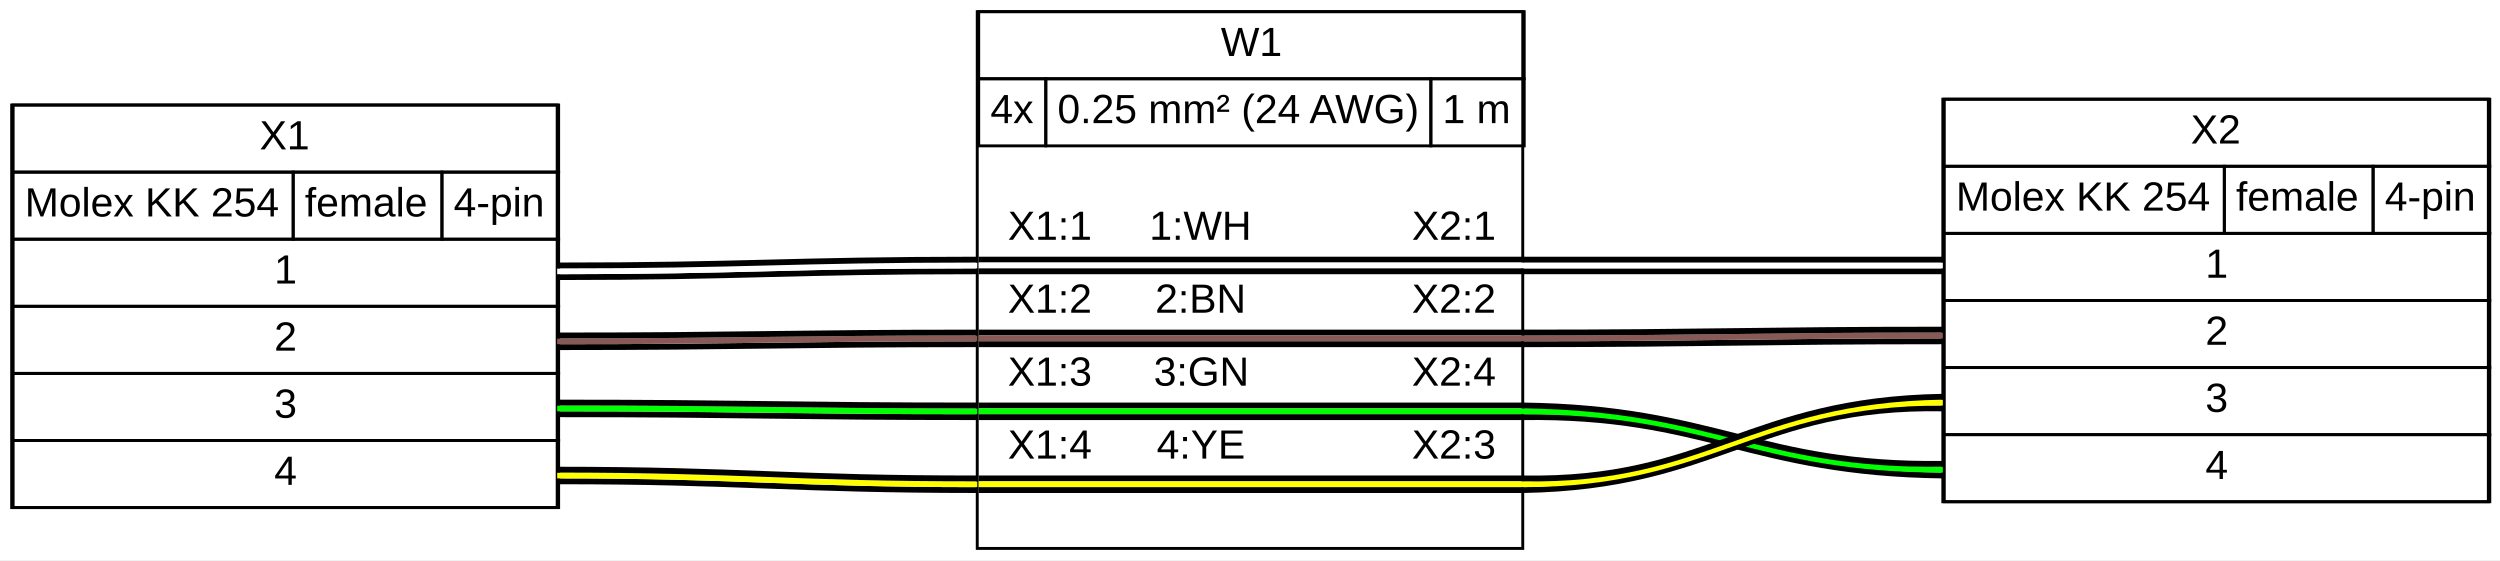
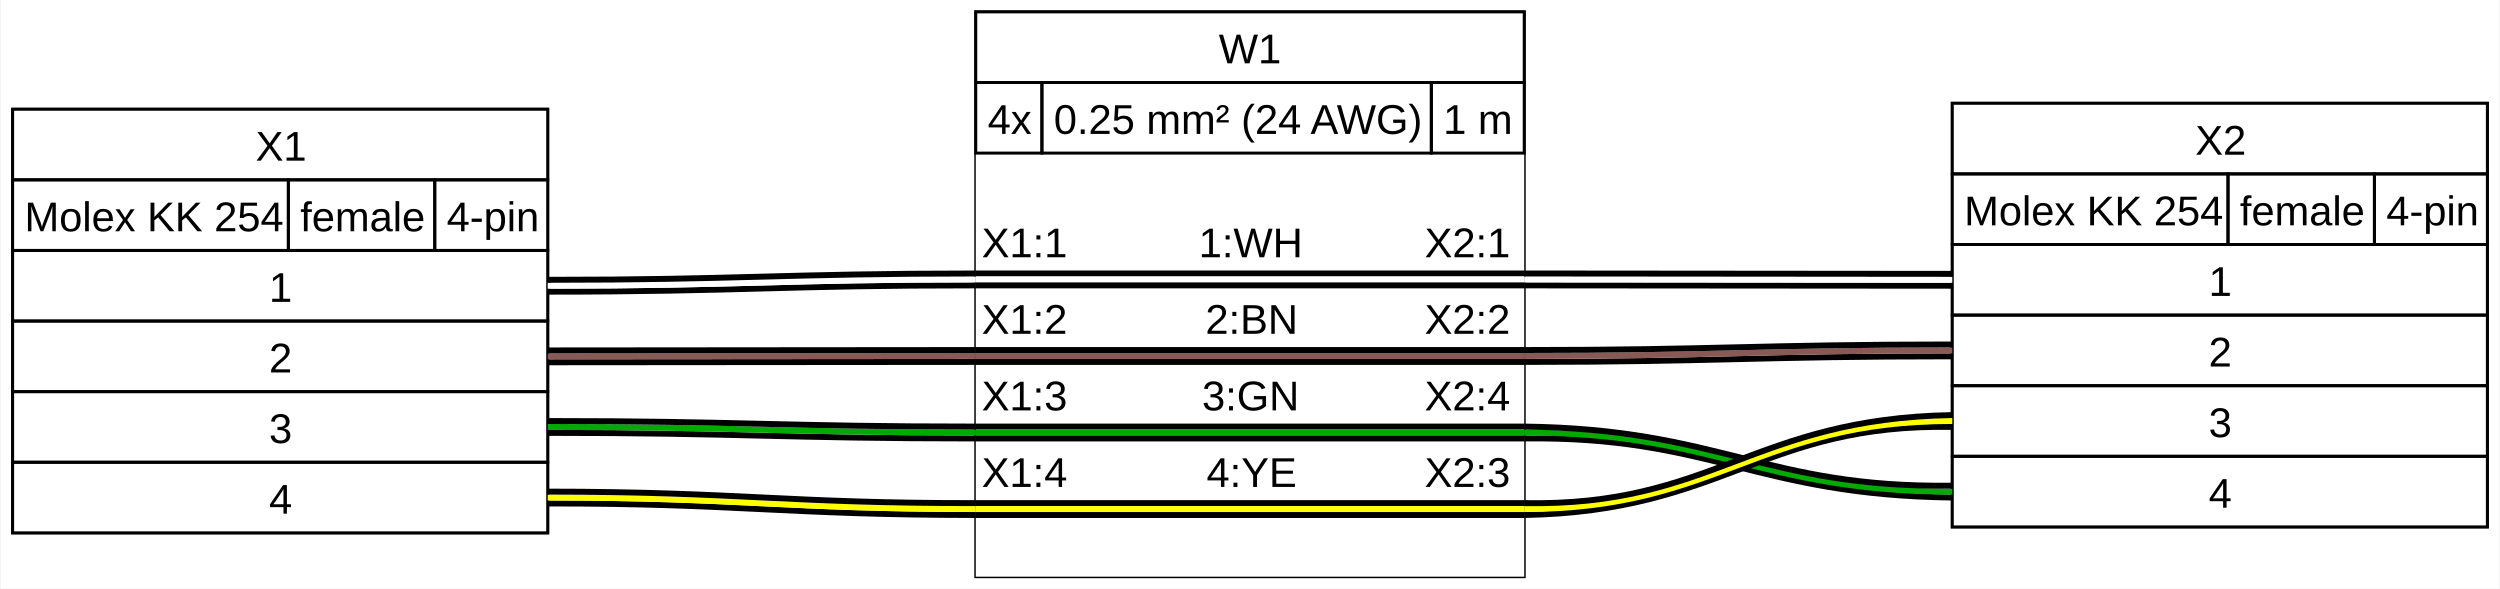
- <svg xmlns="http://www.w3.org/2000/svg" width="857pt" height="192pt" viewBox="0.00 0.00 857.00 192.00">
-   <g id="graph0" class="graph" transform="scale(1 1) rotate(0) translate(4 188)">
-     <polygon fill="#ffffff" stroke="transparent" points="-4,4 -4,-188 853,-188 853,4 -4,4" />
+ <svg xmlns="http://www.w3.org/2000/svg" width="841pt" height="198pt" viewBox="0.00 0.00 840.50 198.00">
+   <g id="graph0" class="graph" transform="scale(1 1) rotate(0) translate(4 194)">
+     <polygon fill="#ffffff" stroke="none" points="-4,4 -4,-194 836.5,-194 836.5,4 -4,4" />
    <g id="node1" class="node">
-       <polygon fill="#ffffff" stroke="black" points="187,-152 0,-152 0,-14 187,-14 187,-152" />
-       <polygon fill="none" stroke="black" points="0.5,-129 0.5,-152 187.5,-152 187.5,-129 0.5,-129" />
-       <text text-anchor="start" x="85" y="-136.8" font-family="arial" font-size="14.00">X1</text>
-       <polygon fill="none" stroke="black" points="0.5,-106 0.5,-129 96.5,-129 96.5,-106 0.5,-106" />
-       <text text-anchor="start" x="4.5" y="-113.8" font-family="arial" font-size="14.00">Molex KK 254</text>
-       <polygon fill="none" stroke="black" points="96.5,-106 96.5,-129 147.5,-129 147.5,-106 96.5,-106" />
-       <text text-anchor="start" x="100.5" y="-113.8" font-family="arial" font-size="14.00">female</text>
-       <polygon fill="none" stroke="black" points="147.5,-106 147.5,-129 187.5,-129 187.5,-106 147.5,-106" />
-       <text text-anchor="start" x="151.5" y="-113.8" font-family="arial" font-size="14.00">4-pin</text>
-       <polygon fill="none" stroke="black" points="0.5,-83 0.5,-106 187.5,-106 187.5,-83 0.5,-83" />
-       <text text-anchor="start" x="90" y="-90.8" font-family="arial" font-size="14.00">1</text>
-       <polygon fill="none" stroke="black" points="0.5,-60 0.5,-83 187.5,-83 187.5,-60 0.5,-60" />
-       <text text-anchor="start" x="90" y="-67.8" font-family="arial" font-size="14.00">2</text>
-       <polygon fill="none" stroke="black" points="0.5,-37 0.5,-60 187.5,-60 187.5,-37 0.5,-37" />
-       <text text-anchor="start" x="90" y="-44.8" font-family="arial" font-size="14.00">3</text>
-       <polygon fill="none" stroke="black" points="0.5,-14 0.5,-37 187.5,-37 187.5,-14 0.5,-14" />
-       <text text-anchor="start" x="90" y="-21.8" font-family="arial" font-size="14.00">4</text>
+       <polygon fill="#ffffff" stroke="black" points="180,-157.25 0,-157.25 0,-14.75 180,-14.75 180,-157.25" />
+       <polygon fill="#ffffff" stroke="none" points="0,-14.75 0,-157.25 180,-157.25 180,-14.75 0,-14.75" />
+       <polygon fill="none" stroke="black" points="0,-133.5 0,-157.25 180,-157.25 180,-133.5 0,-133.5" />
+       <text text-anchor="start" x="81.75" y="-139.95" font-family="arial" font-size="14.00">X1</text>
+       <polygon fill="none" stroke="black" points="0,-109.75 0,-133.5 92.75,-133.5 92.75,-109.75 0,-109.75" />
+       <text text-anchor="start" x="4" y="-116.2" font-family="arial" font-size="14.00">Molex KK 254</text>
+       <polygon fill="none" stroke="black" points="92.75,-109.75 92.75,-133.5 142,-133.5 142,-109.75 92.75,-109.75" />
+       <text text-anchor="start" x="96.75" y="-116.2" font-family="arial" font-size="14.00">female</text>
+       <polygon fill="none" stroke="black" points="142,-109.75 142,-133.5 180,-133.5 180,-109.75 142,-109.75" />
+       <text text-anchor="start" x="146" y="-116.2" font-family="arial" font-size="14.00">4-pin</text>
+       <polygon fill="none" stroke="black" points="0,-86 0,-109.75 180,-109.75 180,-86 0,-86" />
+       <text text-anchor="start" x="86.25" y="-92.45" font-family="arial" font-size="14.00">1</text>
+       <polygon fill="none" stroke="black" points="0,-62.25 0,-86 180,-86 180,-62.25 0,-62.25" />
+       <text text-anchor="start" x="86.25" y="-68.7" font-family="arial" font-size="14.00">2</text>
+       <polygon fill="none" stroke="black" points="0,-38.5 0,-62.25 180,-62.25 180,-38.5 0,-38.5" />
+       <text text-anchor="start" x="86.25" y="-44.95" font-family="arial" font-size="14.00">3</text>
+       <polygon fill="none" stroke="black" points="0,-14.75 0,-38.5 180,-38.5 180,-14.75 0,-14.75" />
+       <text text-anchor="start" x="86.25" y="-21.2" font-family="arial" font-size="14.00">4</text>
    </g>
    <g id="node3" class="node">
-       <polygon fill="#ffffff" stroke="black" points="518,-184 331,-184 331,0 518,0 518,-184" />
-       <polygon fill="none" stroke="black" points="331.5,-161 331.5,-184 518.5,-184 518.5,-161 331.5,-161" />
-       <text text-anchor="start" x="414.5" y="-168.8" font-family="arial" font-size="14.00">W1</text>
-       <polygon fill="none" stroke="black" points="331.5,-138 331.5,-161 354.5,-161 354.5,-138 331.5,-138" />
-       <text text-anchor="start" x="335.5" y="-145.8" font-family="arial" font-size="14.00">4x</text>
-       <polygon fill="none" stroke="black" points="354.5,-138 354.5,-161 486.5,-161 486.5,-138 354.5,-138" />
-       <text text-anchor="start" x="358.5" y="-145.8" font-family="arial" font-size="14.00">0.25 mm² (24 AWG)</text>
-       <polygon fill="none" stroke="black" points="486.5,-138 486.5,-161 518.5,-161 518.5,-138 486.5,-138" />
-       <text text-anchor="start" x="490.5" y="-145.8" font-family="arial" font-size="14.00">1 m</text>
-       <text text-anchor="start" x="354" y="-124.8" font-family="arial" font-size="14.00"> </text>
-       <text text-anchor="start" x="341.5" y="-105.8" font-family="arial" font-size="14.00">X1:1</text>
-       <text text-anchor="start" x="390" y="-105.8" font-family="arial" font-size="14.00">     1:WH    </text>
-       <text text-anchor="start" x="480" y="-105.8" font-family="arial" font-size="14.00">X2:1</text>
-       <polygon fill="#000000" stroke="transparent" points="331.5,-98 331.5,-100 518.5,-100 518.5,-98 331.5,-98" />
-       <polygon fill="#ffffff" stroke="transparent" points="331.5,-96 331.5,-98 518.5,-98 518.5,-96 331.5,-96" />
-       <polygon fill="#000000" stroke="transparent" points="331.5,-94 331.5,-96 518.5,-96 518.5,-94 331.5,-94" />
-       <text text-anchor="start" x="341.5" y="-80.8" font-family="arial" font-size="14.00">X1:2</text>
-       <text text-anchor="start" x="392" y="-80.8" font-family="arial" font-size="14.00">     2:BN    </text>
-       <text text-anchor="start" x="480" y="-80.8" font-family="arial" font-size="14.00">X2:2</text>
-       <polygon fill="#000000" stroke="transparent" points="331.5,-73 331.5,-75 518.5,-75 518.5,-73 331.5,-73" />
-       <polygon fill="#895956" stroke="transparent" points="331.5,-71 331.5,-73 518.5,-73 518.5,-71 331.5,-71" />
-       <polygon fill="#000000" stroke="transparent" points="331.5,-69 331.5,-71 518.5,-71 518.5,-69 331.5,-69" />
-       <text text-anchor="start" x="341.5" y="-55.8" font-family="arial" font-size="14.00">X1:3</text>
-       <text text-anchor="start" x="391.5" y="-55.8" font-family="arial" font-size="14.00">     3:GN    </text>
-       <text text-anchor="start" x="480" y="-55.8" font-family="arial" font-size="14.00">X2:4</text>
-       <polygon fill="#000000" stroke="transparent" points="331.5,-48 331.5,-50 518.5,-50 518.5,-48 331.5,-48" />
-       <polygon fill="#00ff00" stroke="transparent" points="331.5,-46 331.5,-48 518.5,-48 518.5,-46 331.5,-46" />
-       <polygon fill="#000000" stroke="transparent" points="331.5,-44 331.5,-46 518.5,-46 518.5,-44 331.5,-44" />
-       <text text-anchor="start" x="341.5" y="-30.8" font-family="arial" font-size="14.00">X1:4</text>
-       <text text-anchor="start" x="392.5" y="-30.8" font-family="arial" font-size="14.00">     4:YE    </text>
-       <text text-anchor="start" x="480" y="-30.8" font-family="arial" font-size="14.00">X2:3</text>
-       <polygon fill="#000000" stroke="transparent" points="331.5,-23 331.5,-25 518.5,-25 518.5,-23 331.5,-23" />
-       <polygon fill="#ffff00" stroke="transparent" points="331.5,-21 331.5,-23 518.5,-23 518.5,-21 331.5,-21" />
-       <polygon fill="#000000" stroke="transparent" points="331.5,-19 331.5,-21 518.5,-21 518.5,-19 331.5,-19" />
-       <text text-anchor="start" x="354" y="-5.8" font-family="arial" font-size="14.00"> </text>
+       <polygon fill="#ffffff" stroke="black" points="508.5,-190 324,-190 324,0 508.5,0 508.5,-190" />
+       <polygon fill="#ffffff" stroke="none" points="324,0 324,-190 508.5,-190 508.5,0 324,0" />
+       <polygon fill="none" stroke="black" points="324,-166.25 324,-190 508.5,-190 508.5,-166.25 324,-166.25" />
+       <text text-anchor="start" x="405.75" y="-172.7" font-family="arial" font-size="14.00">W1</text>
+       <polygon fill="none" stroke="black" points="324,-142.5 324,-166.25 346.25,-166.25 346.25,-142.5 324,-142.5" />
+       <text text-anchor="start" x="328" y="-148.95" font-family="arial" font-size="14.00">4x</text>
+       <polygon fill="none" stroke="black" points="346.25,-142.5 346.25,-166.25 477.25,-166.25 477.25,-142.5 346.25,-142.5" />
+       <text text-anchor="start" x="350.25" y="-148.95" font-family="arial" font-size="14.00">0.25 mm² (24 AWG)</text>
+       <polygon fill="none" stroke="black" points="477.25,-142.5 477.25,-166.25 508.5,-166.25 508.5,-142.5 477.25,-142.5" />
+       <text text-anchor="start" x="481.25" y="-148.95" font-family="arial" font-size="14.00">1 m</text>
+       <text text-anchor="start" x="345.82" y="-127.2" font-family="arial" font-size="14.00"> </text>
+       <text text-anchor="start" x="326" y="-107.45" font-family="arial" font-size="14.00"> X1:1</text>
+       <text text-anchor="start" x="379.35" y="-107.45" font-family="arial" font-size="14.00"> </text>
+       <text text-anchor="start" x="399" y="-107.45" font-family="arial" font-size="14.00">1:WH</text>
+       <text text-anchor="start" x="449.4" y="-107.45" font-family="arial" font-size="14.00"> </text>
+       <text text-anchor="start" x="475" y="-107.45" font-family="arial" font-size="14.00">X2:1 </text>
+       <polygon fill="#000000" stroke="none" points="324,-101 324,-103 508.5,-103 508.5,-101 324,-101" />
+       <polygon fill="#ffffff" stroke="none" points="324,-99 324,-101 508.5,-101 508.5,-99 324,-99" />
+       <polygon fill="#000000" stroke="none" points="324,-97 324,-99 508.5,-99 508.5,-97 324,-97" />
+       <text text-anchor="start" x="326" y="-81.7" font-family="arial" font-size="14.00"> X1:2</text>
+       <text text-anchor="start" x="379.35" y="-81.7" font-family="arial" font-size="14.00"> </text>
+       <text text-anchor="start" x="401.25" y="-81.7" font-family="arial" font-size="14.00">2:BN</text>
+       <text text-anchor="start" x="449.4" y="-81.7" font-family="arial" font-size="14.00"> </text>
+       <text text-anchor="start" x="475" y="-81.7" font-family="arial" font-size="14.00">X2:2 </text>
+       <polygon fill="#000000" stroke="none" points="324,-75.25 324,-77.25 508.5,-77.25 508.5,-75.25 324,-75.25" />
+       <polygon fill="#895956" stroke="none" points="324,-73.25 324,-75.25 508.5,-75.25 508.5,-73.25 324,-73.25" />
+       <polygon fill="#000000" stroke="none" points="324,-71.25 324,-73.25 508.5,-73.25 508.5,-71.25 324,-71.25" />
+       <text text-anchor="start" x="326" y="-55.95" font-family="arial" font-size="14.00"> X1:3</text>
+       <text text-anchor="start" x="379.35" y="-55.95" font-family="arial" font-size="14.00"> </text>
+       <text text-anchor="start" x="400.12" y="-55.95" font-family="arial" font-size="14.00">3:GN</text>
+       <text text-anchor="start" x="449.4" y="-55.95" font-family="arial" font-size="14.00"> </text>
+       <text text-anchor="start" x="475" y="-55.95" font-family="arial" font-size="14.00">X2:4 </text>
+       <polygon fill="#000000" stroke="none" points="324,-49.5 324,-51.5 508.5,-51.5 508.5,-49.5 324,-49.5" />
+       <polygon fill="#00aa00" stroke="none" points="324,-47.5 324,-49.5 508.5,-49.5 508.5,-47.5 324,-47.5" />
+       <polygon fill="#000000" stroke="none" points="324,-45.5 324,-47.5 508.5,-47.5 508.5,-45.5 324,-45.5" />
+       <text text-anchor="start" x="326" y="-30.2" font-family="arial" font-size="14.00"> X1:4</text>
+       <text text-anchor="start" x="379.35" y="-30.2" font-family="arial" font-size="14.00"> </text>
+       <text text-anchor="start" x="401.62" y="-30.2" font-family="arial" font-size="14.00">4:YE</text>
+       <text text-anchor="start" x="449.4" y="-30.2" font-family="arial" font-size="14.00"> </text>
+       <text text-anchor="start" x="475" y="-30.2" font-family="arial" font-size="14.00">X2:3 </text>
+       <polygon fill="#000000" stroke="none" points="324,-23.75 324,-25.75 508.5,-25.75 508.5,-23.75 324,-23.75" />
+       <polygon fill="#ffff00" stroke="none" points="324,-21.75 324,-23.75 508.5,-23.75 508.5,-21.75 324,-21.75" />
+       <polygon fill="#000000" stroke="none" points="324,-19.75 324,-21.75 508.5,-21.75 508.5,-19.75 324,-19.75" />
+       <text text-anchor="start" x="345.82" y="-4.45" font-family="arial" font-size="14.00"> </text>
    </g>
    <g id="edge1" class="edge">
-       <path fill="none" stroke="#000000" stroke-width="2" d="M187,-93C251.25,-93.02 267.24,-95.02 331,-95" />
-       <path fill="none" stroke="#ffffff" stroke-width="2" d="M187,-95C251.01,-95 266.99,-97 331,-97" />
-       <path fill="none" stroke="#000000" stroke-width="2" d="M187,-97C250.76,-96.98 266.75,-98.98 331,-99" />
+       <path fill="none" stroke="#000000" stroke-width="2" d="M180,-95.88C244.27,-95.89 260.26,-98.02 324,-98" />
+       <path fill="none" stroke="#ffffff" stroke-width="2" d="M180,-97.88C244.01,-97.88 259.99,-100 324,-100" />
+       <path fill="none" stroke="#000000" stroke-width="2" d="M180,-99.87C243.74,-99.86 259.73,-101.98 324,-102" />
    </g>
    <g id="edge3" class="edge">
-       <path fill="none" stroke="#000000" stroke-width="2" d="M187,-69C251.13,-69 267.12,-70 331,-70" />
-       <path fill="none" stroke="#895956" stroke-width="2" d="M187,-71C251,-71 267,-72 331,-72" />
-       <path fill="none" stroke="#000000" stroke-width="2" d="M187,-73C250.88,-73 266.87,-74 331,-74" />
+       <path fill="none" stroke="#000000" stroke-width="2" d="M180,-72.13C244.02,-72.13 260.02,-72.25 324,-72.25" />
+       <path fill="none" stroke="#895956" stroke-width="2" d="M180,-74.12C244,-74.12 260,-74.25 324,-74.25" />
+       <path fill="none" stroke="#000000" stroke-width="2" d="M180,-76.12C243.98,-76.12 259.98,-76.25 324,-76.25" />
    </g>
    <g id="edge5" class="edge">
-       <path fill="none" stroke="#000000" stroke-width="2" d="M187,-46C250.88,-46 266.87,-45 331,-45" />
-       <path fill="none" stroke="#00ff00" stroke-width="2" d="M187,-48C251,-48 267,-47 331,-47" />
-       <path fill="none" stroke="#000000" stroke-width="2" d="M187,-50C251.13,-50 267.12,-49 331,-49" />
+       <path fill="none" stroke="#000000" stroke-width="2" d="M180,-48.38C243.77,-48.39 259.76,-46.51 324,-46.5" />
+       <path fill="none" stroke="#00aa00" stroke-width="2" d="M180,-50.38C244.01,-50.38 259.99,-48.5 324,-48.5" />
+       <path fill="none" stroke="#000000" stroke-width="2" d="M180,-52.37C244.24,-52.36 260.23,-50.49 324,-50.5" />
    </g>
    <g id="edge7" class="edge">
-       <path fill="none" stroke="#000000" stroke-width="2" d="M187,-23C250.64,-23.03 266.62,-20.03 331,-20" />
-       <path fill="none" stroke="#ffff00" stroke-width="2" d="M187,-25C251.01,-25 266.99,-22 331,-22" />
-       <path fill="none" stroke="#000000" stroke-width="2" d="M187,-27C251.38,-26.97 267.36,-23.97 331,-24" />
+       <path fill="none" stroke="#000000" stroke-width="2" d="M180,-24.63C243.55,-24.68 259.5,-20.81 324,-20.75" />
+       <path fill="none" stroke="#ffff00" stroke-width="2" d="M180,-26.62C244.02,-26.62 259.98,-22.75 324,-22.75" />
+       <path fill="none" stroke="#000000" stroke-width="2" d="M180,-28.62C244.5,-28.57 260.45,-24.69 324,-24.75" />
    </g>
    <g id="node2" class="node">
-       <polygon fill="#ffffff" stroke="black" points="849,-154 662,-154 662,-16 849,-16 849,-154" />
-       <polygon fill="none" stroke="black" points="662.5,-131 662.5,-154 849.5,-154 849.5,-131 662.5,-131" />
-       <text text-anchor="start" x="747" y="-138.8" font-family="arial" font-size="14.00">X2</text>
-       <polygon fill="none" stroke="black" points="662.5,-108 662.5,-131 758.5,-131 758.5,-108 662.5,-108" />
-       <text text-anchor="start" x="666.5" y="-115.8" font-family="arial" font-size="14.00">Molex KK 254</text>
-       <polygon fill="none" stroke="black" points="758.5,-108 758.5,-131 809.5,-131 809.5,-108 758.5,-108" />
-       <text text-anchor="start" x="762.5" y="-115.8" font-family="arial" font-size="14.00">female</text>
-       <polygon fill="none" stroke="black" points="809.5,-108 809.5,-131 849.5,-131 849.5,-108 809.5,-108" />
-       <text text-anchor="start" x="813.5" y="-115.8" font-family="arial" font-size="14.00">4-pin</text>
-       <polygon fill="none" stroke="black" points="662.5,-85 662.5,-108 849.5,-108 849.5,-85 662.5,-85" />
-       <text text-anchor="start" x="752" y="-92.8" font-family="arial" font-size="14.00">1</text>
-       <polygon fill="none" stroke="black" points="662.5,-62 662.5,-85 849.5,-85 849.5,-62 662.5,-62" />
-       <text text-anchor="start" x="752" y="-69.8" font-family="arial" font-size="14.00">2</text>
-       <polygon fill="none" stroke="black" points="662.5,-39 662.5,-62 849.5,-62 849.5,-39 662.5,-39" />
-       <text text-anchor="start" x="752" y="-46.8" font-family="arial" font-size="14.00">3</text>
-       <polygon fill="none" stroke="black" points="662.5,-16 662.5,-39 849.5,-39 849.5,-16 662.5,-16" />
-       <text text-anchor="start" x="752" y="-23.8" font-family="arial" font-size="14.00">4</text>
+       <polygon fill="#ffffff" stroke="black" points="832.5,-159.25 652.5,-159.25 652.5,-16.75 832.5,-16.75 832.5,-159.25" />
+       <polygon fill="#ffffff" stroke="none" points="652.5,-16.75 652.5,-159.25 832.5,-159.25 832.5,-16.75 652.5,-16.75" />
+       <polygon fill="none" stroke="black" points="652.5,-135.5 652.5,-159.25 832.5,-159.25 832.5,-135.5 652.5,-135.5" />
+       <text text-anchor="start" x="734.25" y="-141.95" font-family="arial" font-size="14.00">X2</text>
+       <polygon fill="none" stroke="black" points="652.5,-111.75 652.5,-135.5 745.25,-135.5 745.25,-111.75 652.5,-111.75" />
+       <text text-anchor="start" x="656.5" y="-118.2" font-family="arial" font-size="14.00">Molex KK 254</text>
+       <polygon fill="none" stroke="black" points="745.25,-111.75 745.25,-135.5 794.5,-135.5 794.5,-111.75 745.25,-111.75" />
+       <text text-anchor="start" x="749.25" y="-118.2" font-family="arial" font-size="14.00">female</text>
+       <polygon fill="none" stroke="black" points="794.5,-111.75 794.5,-135.5 832.5,-135.5 832.5,-111.75 794.5,-111.75" />
+       <text text-anchor="start" x="798.5" y="-118.2" font-family="arial" font-size="14.00">4-pin</text>
+       <polygon fill="none" stroke="black" points="652.5,-88 652.5,-111.75 832.5,-111.75 832.5,-88 652.5,-88" />
+       <text text-anchor="start" x="738.75" y="-94.45" font-family="arial" font-size="14.00">1</text>
+       <polygon fill="none" stroke="black" points="652.5,-64.25 652.5,-88 832.5,-88 832.5,-64.25 652.5,-64.25" />
+       <text text-anchor="start" x="738.75" y="-70.7" font-family="arial" font-size="14.00">2</text>
+       <polygon fill="none" stroke="black" points="652.5,-40.5 652.5,-64.25 832.5,-64.25 832.5,-40.5 652.5,-40.5" />
+       <text text-anchor="start" x="738.75" y="-46.95" font-family="arial" font-size="14.00">3</text>
+       <polygon fill="none" stroke="black" points="652.5,-16.75 652.5,-40.5 832.5,-40.5 832.5,-16.75 652.5,-16.75" />
+       <text text-anchor="start" x="738.75" y="-23.2" font-family="arial" font-size="14.00">4</text>
    </g>
    <g id="edge2" class="edge">
-       <path fill="none" stroke="#000000" stroke-width="2" d="M518,-95C582,-95 598,-95 662,-95" />
-       <path fill="none" stroke="#ffffff" stroke-width="2" d="M518,-97C582,-97 598,-97 662,-97" />
-       <path fill="none" stroke="#000000" stroke-width="2" d="M518,-99C582,-99 598,-99 662,-99" />
+       <path fill="none" stroke="#000000" stroke-width="2" d="M508.5,-98C572.48,-98 588.48,-97.88 652.5,-97.88" />
+       <path fill="none" stroke="#ffffff" stroke-width="2" d="M508.5,-100C572.5,-100 588.5,-99.87 652.5,-99.87" />
+       <path fill="none" stroke="#000000" stroke-width="2" d="M508.5,-102C572.52,-102 588.52,-101.87 652.5,-101.87" />
    </g>
    <g id="edge4" class="edge">
-       <path fill="none" stroke="#000000" stroke-width="2" d="M518,-70C582.13,-70 598.12,-71 662,-71" />
-       <path fill="none" stroke="#895956" stroke-width="2" d="M518,-72C582,-72 598,-73 662,-73" />
-       <path fill="none" stroke="#000000" stroke-width="2" d="M518,-74C581.88,-74 597.87,-75 662,-75" />
+       <path fill="none" stroke="#000000" stroke-width="2" d="M508.5,-72.25C572.74,-72.26 588.73,-74.14 652.5,-74.13" />
+       <path fill="none" stroke="#895956" stroke-width="2" d="M508.5,-74.25C572.51,-74.25 588.49,-76.13 652.5,-76.12" />
+       <path fill="none" stroke="#000000" stroke-width="2" d="M508.5,-76.25C572.27,-76.24 588.26,-78.11 652.5,-78.12" />
    </g>
    <g id="edge6" class="edge">
-       <path fill="none" stroke="#000000" stroke-width="2" d="M518,-45C581.01,-45.81 595.78,-25.81 662,-25" />
-       <path fill="none" stroke="#00ff00" stroke-width="2" d="M518,-47C582.61,-47 597.39,-27 662,-27" />
-       <path fill="none" stroke="#000000" stroke-width="2" d="M518,-49C584.22,-48.19 598.99,-28.19 662,-29" />
+       <path fill="none" stroke="#000000" stroke-width="2" d="M508.5,-46.5C571.5,-47.31 586.29,-27.43 652.5,-26.63" />
+       <path fill="none" stroke="#00aa00" stroke-width="2" d="M508.5,-48.5C573.11,-48.5 587.89,-28.62 652.5,-28.62" />
+       <path fill="none" stroke="#000000" stroke-width="2" d="M508.5,-50.5C574.71,-49.69 589.5,-29.82 652.5,-30.62" />
    </g>
    <g id="edge8" class="edge">
-       <path fill="none" stroke="#000000" stroke-width="2" d="M518,-20C585,-21.13 598.6,-49.13 662,-48" />
-       <path fill="none" stroke="#ffff00" stroke-width="2" d="M518,-22C583.2,-22 596.8,-50 662,-50" />
-       <path fill="none" stroke="#000000" stroke-width="2" d="M518,-24C581.4,-22.87 595,-50.87 662,-52" />
+       <path fill="none" stroke="#000000" stroke-width="2" d="M508.5,-20.75C575.66,-21.93 588.98,-51.55 652.5,-50.38" />
+       <path fill="none" stroke="#ffff00" stroke-width="2" d="M508.5,-22.75C573.84,-22.75 587.16,-52.38 652.5,-52.38" />
+       <path fill="none" stroke="#000000" stroke-width="2" d="M508.5,-24.75C572.02,-23.57 585.34,-53.2 652.5,-54.37" />
    </g>
  </g>
</svg>
